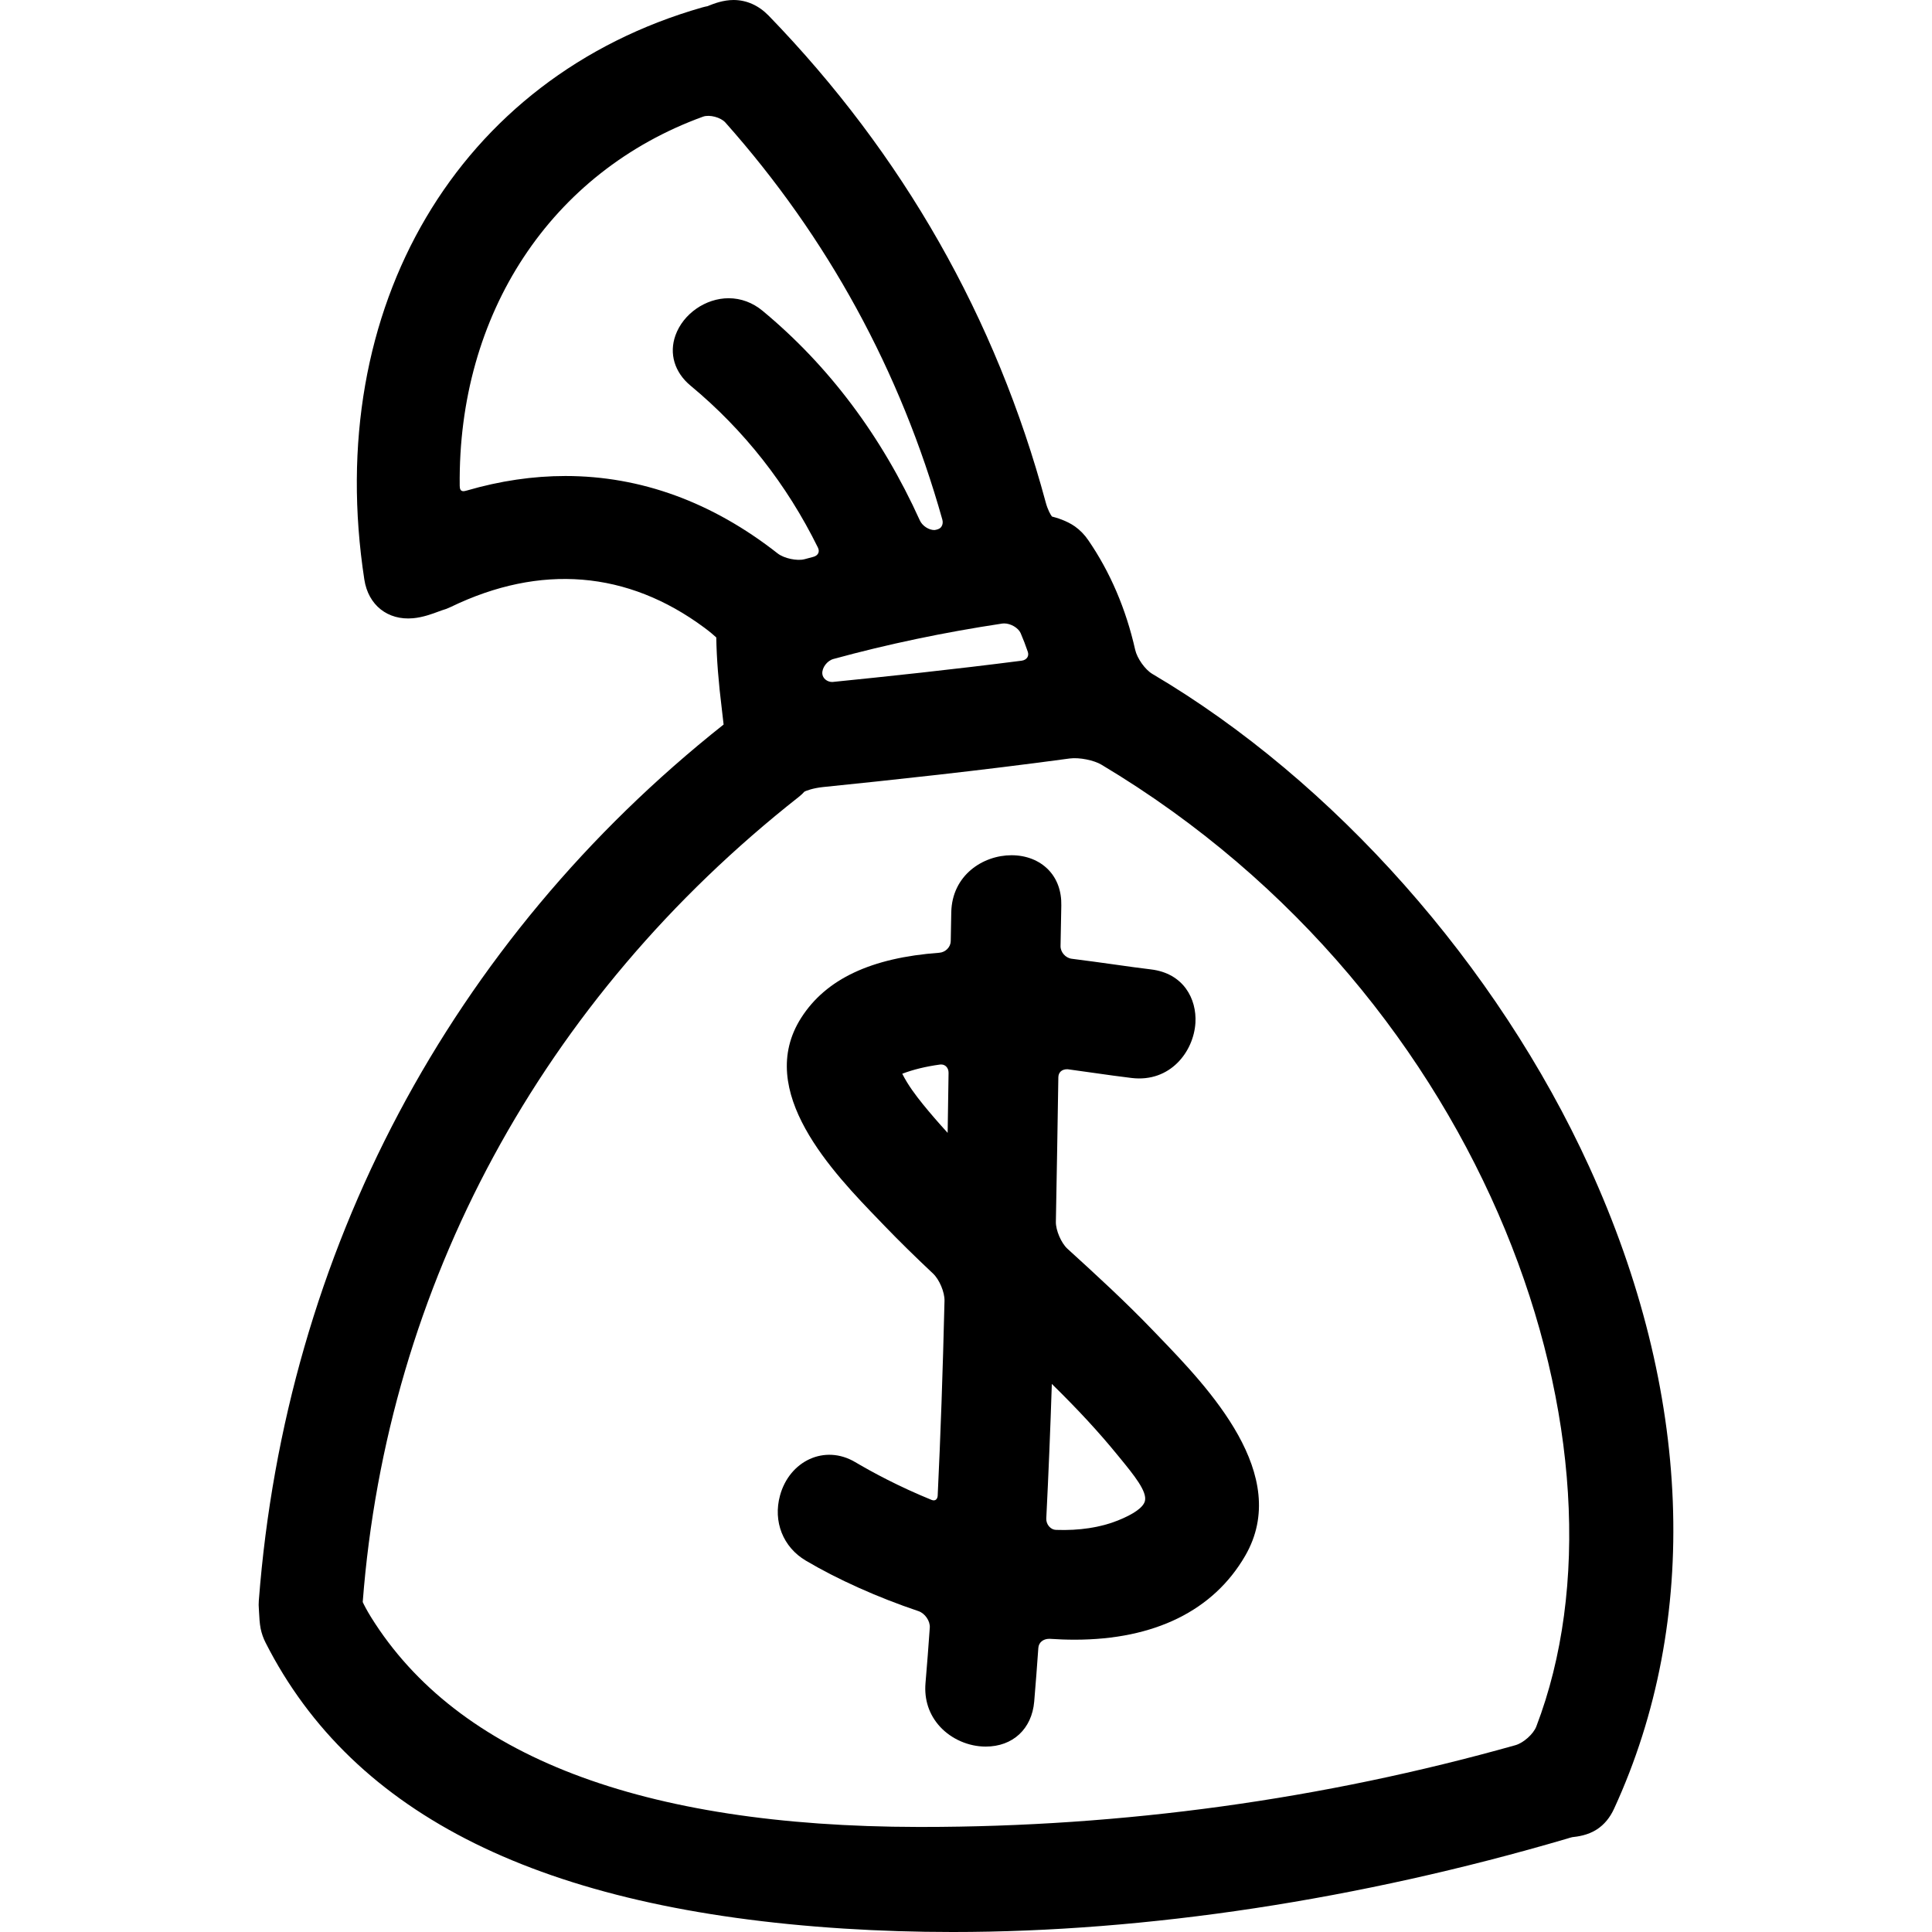
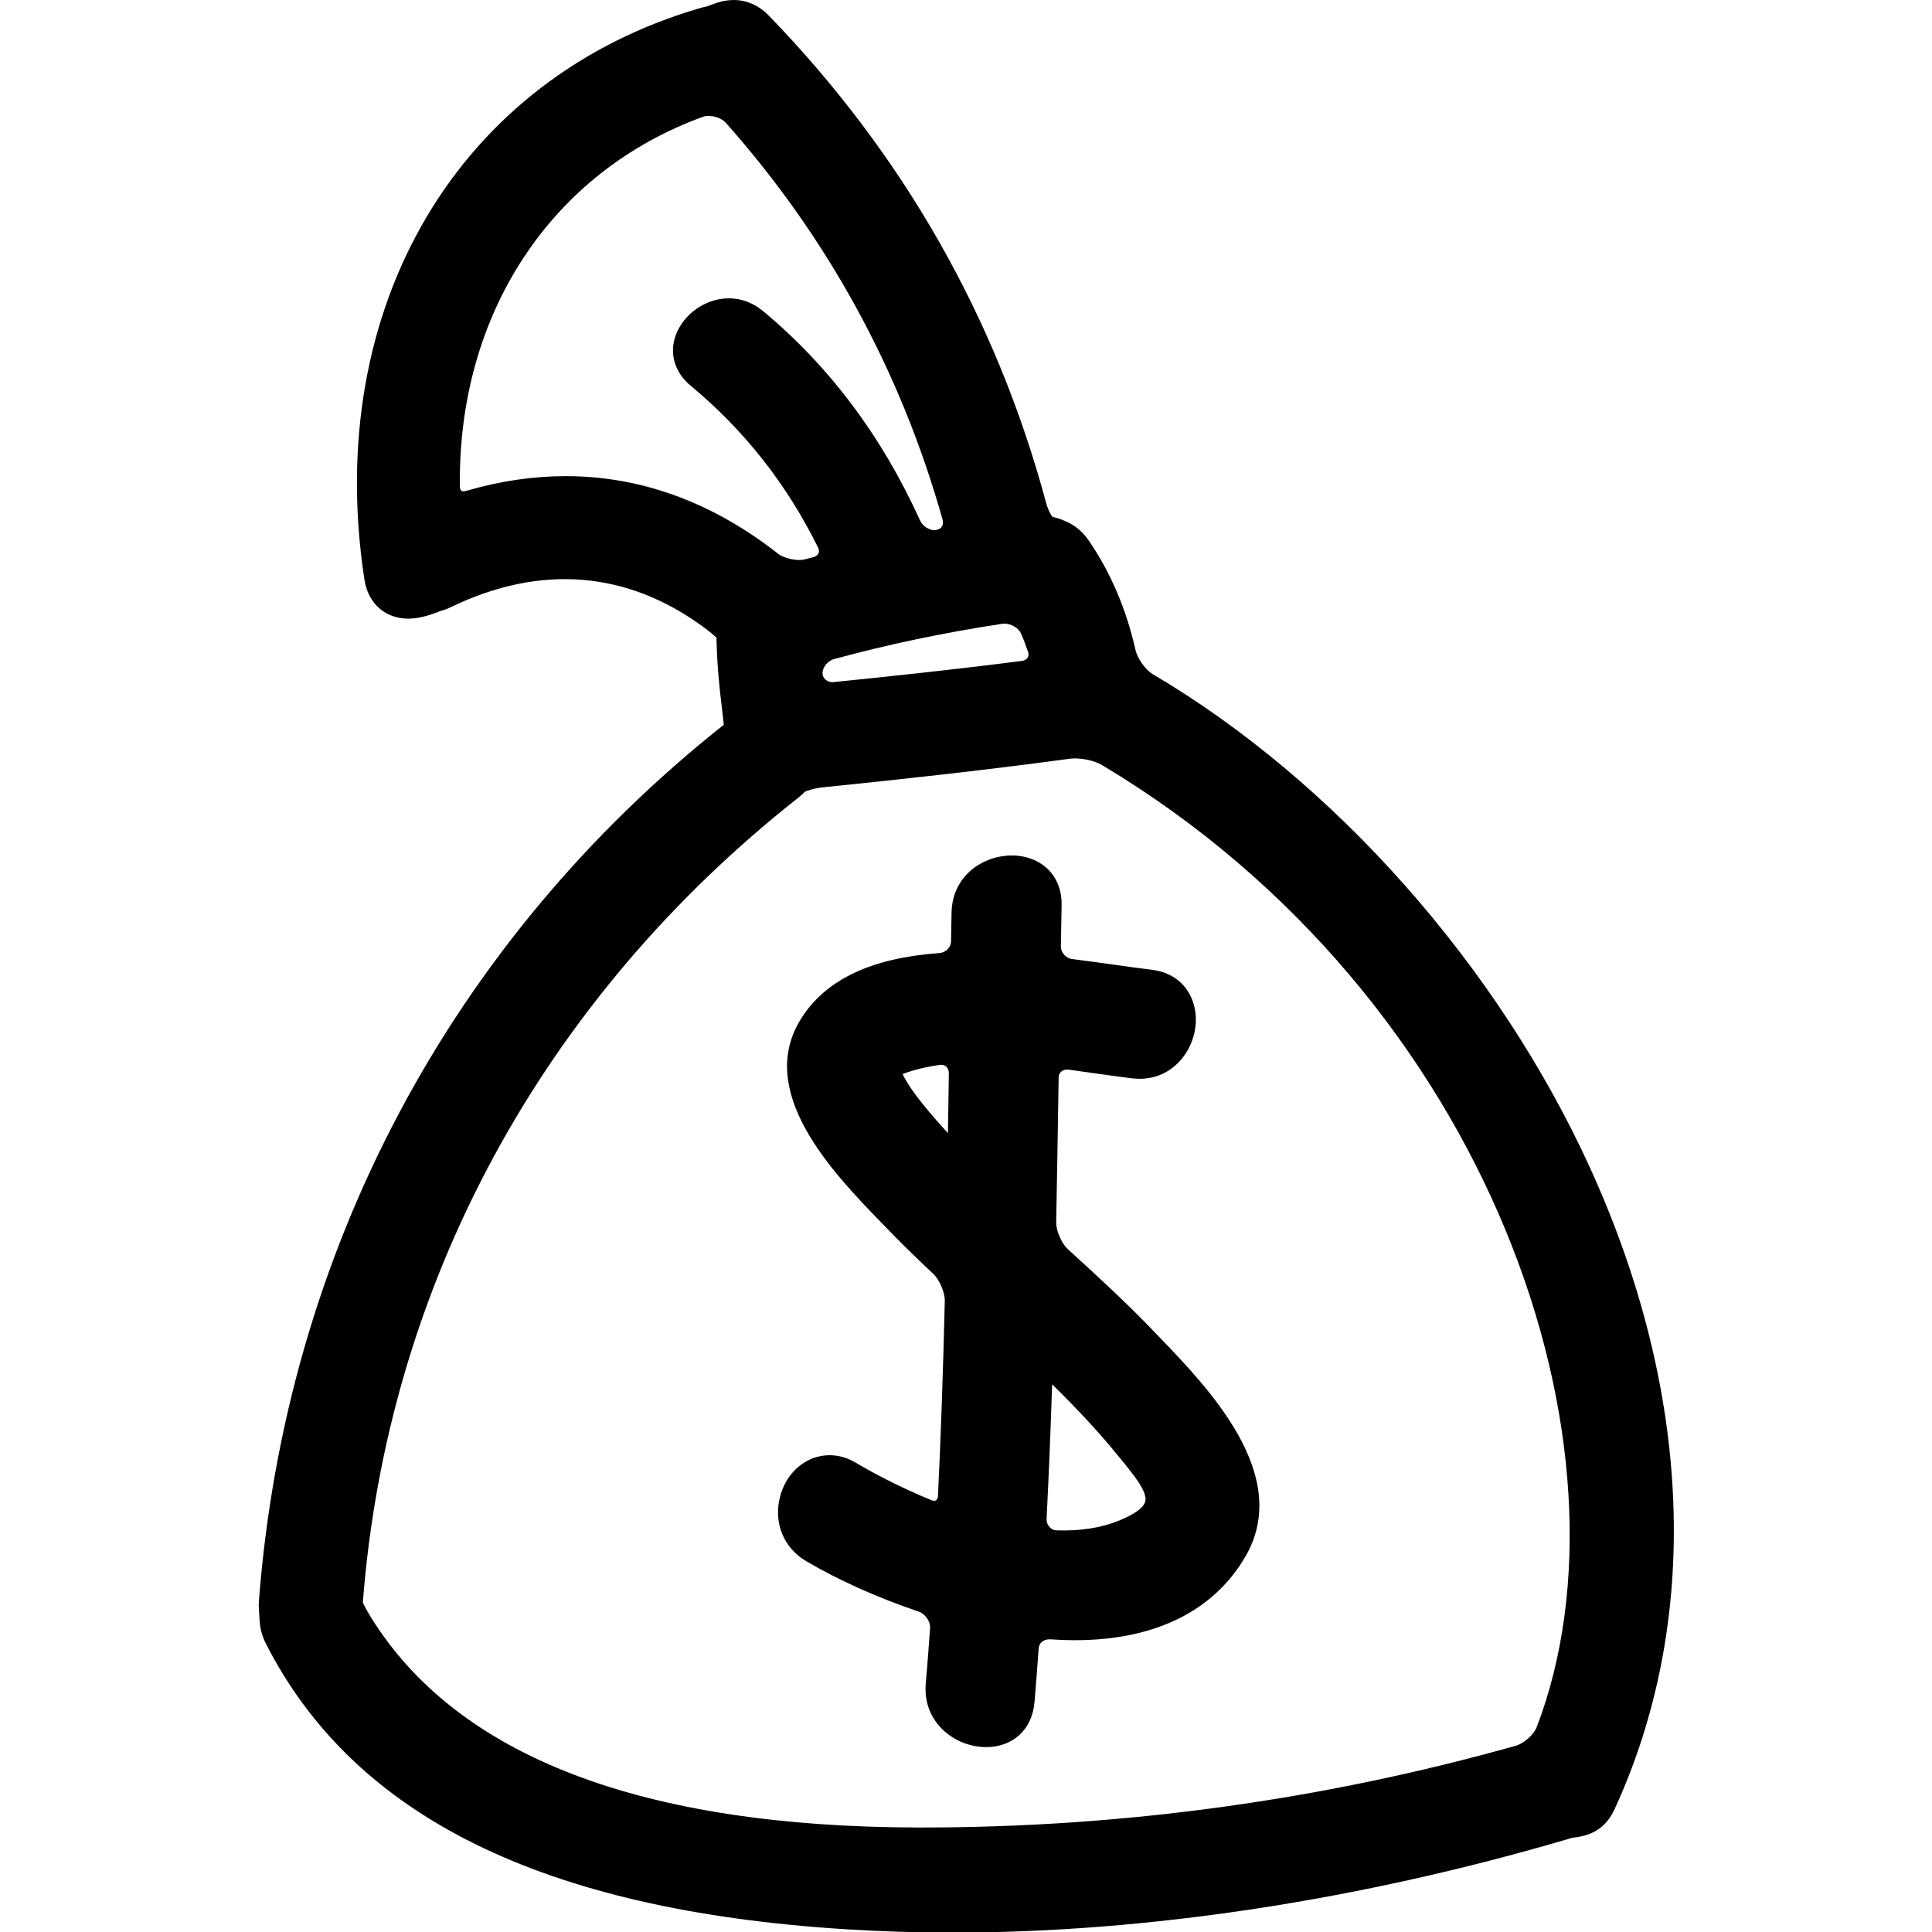
- <svg xmlns="http://www.w3.org/2000/svg" version="1.1" id="Capa_1" x="0px" y="0px" width="483.144px" height="483.144px" viewBox="0 0 483.144 483.144" style="enable-background:new 0 0 483.144 483.144;" xml:space="preserve">
-   <g>
-     <g>
-       <path d="M288.177,168.533c-1.803-1.061-3.803-3.879-4.296-6.028c-2.3-10.217-6.256-19.453-11.745-27.443    c-0.935-1.364-2.057-2.512-3.341-3.423c-2.062-1.45-4.662-2.199-5.724-2.465c-0.376-0.467-1.071-1.732-1.549-3.489    C249.11,79.541,225.799,38.577,192.229,3.92c-2.465-2.547-5.474-3.9-8.762-3.92c-2.62,0-4.923,0.903-6.167,1.394l-0.322,0.145    c-0.437,0.079-0.883,0.183-1.346,0.312C114.607,19.296,80.64,76.802,91.113,144.94c0.983,6.391,5.855,10.242,12.183,9.666    c2.49-0.219,4.902-1.127,6.35-1.668c0.373-0.143,0.676-0.262,0.874-0.317c0.724-0.198,1.439-0.462,2.178-0.823    c22.447-10.861,44.239-9.084,63.47,5.19c1.3,0.967,2.351,1.856,2.953,2.415c0.089,5.312,0.541,11.09,1.409,18.093    c0.178,1.463,0.333,2.783,0.426,3.692c-68.273,54.111-109.535,131.87-116.232,219.079c-0.061,0.736-0.045,1.417,0.01,2.077    l0.053,0.909c0.056,1.147,0.135,2.712,0.394,4.017c0.247,1.204,0.66,2.392,1.239,3.529c21.99,43.305,69.296,66.689,144.623,71.493    c8.861,0.563,18.007,0.853,27.185,0.853c0.005,0,0.005,0,0.005,0c48.559,0,101.694-8.079,153.678-23.354    c0.411-0.122,0.802-0.264,1.27-0.365c1.254-0.138,3.859-0.437,6.175-1.95c1.823-1.188,3.26-2.925,4.286-5.17    c21.713-47.209,19.504-104.22-6.216-160.524C374.406,241.376,333.569,195.307,288.177,168.533z M199.774,199.27    c0.587-0.465,1.092-0.947,1.356-1.27c0.361-0.244,2.232-0.927,4.712-1.181c16.945-1.727,39.263-4.098,61.642-7.14    c2.417-0.327,6.108,0.437,7.957,1.549c97.781,58.436,135.171,171.542,108.75,240.526c-0.721,1.884-3.214,4.113-5.235,4.677    c-48.175,13.563-98.127,20.443-148.462,20.443h-0.879c-69.182-0.106-115.217-17.752-136.823-52.455    c-1.039-1.676-1.777-3.107-2.085-3.788C96.801,321.324,135.536,249.811,199.774,199.27z M235.45,131.664    c-0.198,0.317-0.582,0.724-1.768,0.891c-1.435,0-3.042-1.061-3.656-2.419c-9.526-21.043-22.749-38.677-39.306-52.392    c-2.491-2.072-5.434-3.164-8.506-3.164c-5.769,0-11.357,3.895-13.292,9.262c-1.648,4.57-0.239,9.288,3.771,12.604    c13.357,11.075,24.075,24.699,31.839,40.477c0.254,0.51,0.284,0.993,0.099,1.404c-0.198,0.442-0.645,0.774-1.265,0.937    l-2.163,0.577c-1.836,0.505-5.149-0.198-6.729-1.44c-16.374-12.85-34.235-19.365-53.09-19.365c-8.077,0-16.359,1.221-24.623,3.628    c-0.774,0.219-1.777,0.511-1.798-1.143c-0.49-43.165,22.838-78.554,60.87-92.355c1.594-0.566,4.416,0.168,5.583,1.493    c25.542,28.744,43.79,62.139,54.23,99.249C235.831,130.547,235.762,131.171,235.45,131.664z M256.912,164.394    c-0.279,0.447-0.803,0.751-1.438,0.831c-16.973,2.184-34.053,3.988-47.334,5.324c-1.31,0-2.407-0.909-2.501-2.069    c-0.109-1.498,1.206-3.25,2.77-3.682c13.505-3.697,27.701-6.675,42.198-8.858c0.16-0.028,0.323-0.038,0.495-0.038    c1.671,0,3.565,1.12,4.139,2.44c0.655,1.518,1.249,3.067,1.782,4.641C257.201,163.503,257.161,163.993,256.912,164.394z" />
-       <path d="M201.511,390.272c7.97,4.713,17.976,9.206,28.183,12.634c1.622,0.549,2.938,2.474,2.823,4.113    c-0.328,4.626-0.67,9.252-1.072,13.873c-0.353,4.159,0.894,7.917,3.608,10.888c2.877,3.128,7.155,4.996,11.451,4.996    c6.776,0,11.534-4.417,12.124-11.242c0.38-4.479,0.716-8.952,1.035-13.432c0.092-1.325,1.163-2.279,2.747-2.279    c0.005,0,0.011,0,0.016,0c2.122,0.142,4.235,0.223,6.317,0.223c19.936,0,34.688-7.256,42.64-20.972    c11.735-20.251-9.182-41.975-21.684-54.949l-1.239-1.289c-6.885-7.176-14.111-13.817-21.515-20.551    c-1.56-1.417-2.936-4.631-2.899-6.733c0.233-12.045,0.432-24.101,0.619-36.155c0.021-1.178,0.803-2.011,2.239-2.011    c0.016,0,0.036,0,0.056,0l6.46,0.903c3.371,0.478,6.596,0.935,9.592,1.29c9.633,1.147,15.503-6.586,15.935-13.812    c0.346-5.941-2.955-12.37-11.136-13.346c-2.666-0.314-5.702-0.741-9.009-1.208c-3.361-0.468-6.992-0.976-10.795-1.452    c-1.544-0.193-2.818-1.65-2.793-3.179l0.192-10.141c0.076-3.613-1.056-6.718-3.265-8.973c-2.275-2.321-5.53-3.595-9.182-3.595    c-7.162,0-14.875,4.997-15.071,14.264l-0.132,7.224c-0.025,1.485-1.315,2.785-2.869,2.899    c-17.034,1.247-28.33,6.568-34.527,16.268c-11.71,18.342,7.924,38.669,19.662,50.805l1.305,1.356    c3.488,3.62,7.414,7.479,11.999,11.796c1.582,1.482,2.923,4.656,2.872,6.8c-0.427,17.763-0.983,33.712-1.707,48.758    c-0.041,0.722-0.502,1.463-1.534,1.041c-8.267-3.366-14.949-6.997-19.098-9.449c-7.64-4.515-16.438-0.285-18.798,8.353    C193.28,380.498,195.812,386.896,201.511,390.272z M237.212,268.3l-0.229,15c-2.303-2.523-4.336-4.875-6.188-7.159    c-1.782-2.204-3.737-4.784-5.164-7.628c2.777-1.056,5.877-1.808,9.427-2.295l0.297-0.021c0.625,0,1.036,0.289,1.275,0.528    C237.017,267.116,237.222,267.68,237.212,268.3z M261.649,379.73c0.563-11.207,1.021-22.424,1.387-33.646    c6.581,6.454,11.821,12.126,16.458,17.824l0.518,0.629c3.56,4.348,6.911,8.46,6.302,10.837c-0.406,1.569-2.731,3.239-6.733,4.85    c-4.367,1.757-9.658,2.574-15.519,2.361c-0.614-0.021-1.203-0.305-1.655-0.798C261.883,381.224,261.614,380.482,261.649,379.73z" />
-     </g>
+ <svg xmlns="http://www.w3.org/2000/svg" width="242pt" height="242pt" viewBox="0 0 242 242" version="1.1">
+   <g id="surface1">
+     <path style=" stroke:none;fill-rule:nonzero;fill:rgb(0%,0%,0%);fill-opacity:1;" d="M 144.387 84.441 C 143.484 83.91 142.48 82.496 142.234 81.422 C 141.082 76.301 139.102 71.676 136.352 67.672 C 135.883 66.988 135.32 66.414 134.676 65.957 C 133.645 65.23 132.34 64.855 131.809 64.723 C 131.621 64.488 131.27 63.852 131.031 62.973 C 124.812 39.852 113.133 19.328 96.312 1.965 C 95.078 0.688 93.57 0.012 91.922 0 C 90.609 0 89.457 0.453 88.832 0.699 L 88.672 0.77 C 88.453 0.812 88.23 0.863 87.996 0.926 C 57.422 9.668 40.402 38.48 45.652 72.621 C 46.145 75.82 48.586 77.75 51.754 77.465 C 53.004 77.352 54.211 76.898 54.938 76.629 C 55.125 76.555 55.273 76.496 55.375 76.469 C 55.738 76.371 56.094 76.238 56.465 76.055 C 67.711 70.613 78.633 71.504 88.266 78.656 C 88.918 79.141 89.445 79.586 89.746 79.867 C 89.789 82.527 90.016 85.422 90.453 88.934 C 90.543 89.664 90.617 90.324 90.664 90.781 C 56.457 117.895 35.785 156.852 32.43 200.547 C 32.398 200.918 32.406 201.258 32.434 201.59 L 32.461 202.043 C 32.488 202.617 32.527 203.402 32.656 204.055 C 32.781 204.66 32.988 205.254 33.277 205.824 C 44.297 227.523 68 239.238 105.738 241.645 C 110.18 241.926 114.762 242.074 119.359 242.074 C 119.363 242.074 119.363 242.074 119.363 242.074 C 143.691 242.074 170.316 238.023 196.359 230.371 C 196.566 230.309 196.762 230.238 196.996 230.188 C 197.625 230.121 198.93 229.969 200.09 229.211 C 201.004 228.617 201.727 227.746 202.238 226.621 C 213.117 202.969 212.012 174.402 199.125 146.191 C 187.59 120.938 167.129 97.855 144.387 84.441 Z M 100.094 99.84 C 100.387 99.609 100.641 99.367 100.773 99.203 C 100.953 99.082 101.891 98.742 103.133 98.613 C 111.625 97.746 122.805 96.559 134.02 95.035 C 135.23 94.871 137.078 95.254 138.004 95.812 C 186.996 125.09 205.73 181.762 192.492 216.324 C 192.133 217.27 190.883 218.383 189.871 218.668 C 165.734 225.461 140.707 228.91 115.484 228.91 L 115.047 228.91 C 80.383 228.855 57.316 220.016 46.492 202.629 C 45.973 201.789 45.602 201.07 45.449 200.73 C 48.5 160.996 67.91 125.164 100.094 99.84 Z M 117.969 65.969 C 117.871 66.129 117.676 66.332 117.082 66.414 C 116.363 66.414 115.559 65.883 115.25 65.203 C 110.477 54.66 103.852 45.824 95.559 38.953 C 94.309 37.914 92.836 37.367 91.297 37.367 C 88.406 37.367 85.605 39.32 84.637 42.008 C 83.809 44.297 84.516 46.66 86.523 48.324 C 93.219 53.871 98.586 60.699 102.477 68.602 C 102.605 68.859 102.621 69.102 102.527 69.309 C 102.43 69.527 102.203 69.695 101.895 69.777 L 100.809 70.066 C 99.891 70.316 98.23 69.965 97.438 69.344 C 89.234 62.906 80.285 59.641 70.84 59.641 C 66.793 59.641 62.641 60.254 58.5 61.457 C 58.113 61.57 57.609 61.715 57.602 60.887 C 57.355 39.258 69.043 21.527 88.098 14.613 C 88.898 14.328 90.312 14.699 90.895 15.359 C 103.691 29.762 112.836 46.496 118.066 65.09 C 118.16 65.41 118.125 65.723 117.969 65.969 Z M 128.723 82.367 C 128.582 82.59 128.32 82.742 128 82.785 C 119.496 83.879 110.941 84.781 104.285 85.449 C 103.629 85.449 103.078 84.996 103.031 84.414 C 102.977 83.664 103.637 82.785 104.422 82.57 C 111.188 80.719 118.301 79.227 125.562 78.133 C 125.645 78.117 125.727 78.113 125.812 78.113 C 126.648 78.113 127.598 78.672 127.883 79.336 C 128.215 80.094 128.512 80.871 128.777 81.66 C 128.867 81.922 128.848 82.168 128.723 82.367 Z M 128.723 82.367 " />
+     <path style=" stroke:none;fill-rule:nonzero;fill:rgb(0%,0%,0%);fill-opacity:1;" d="M 100.965 195.539 C 104.957 197.902 109.973 200.152 115.086 201.871 C 115.898 202.145 116.559 203.109 116.5 203.93 C 116.336 206.25 116.164 208.566 115.961 210.883 C 115.785 212.965 116.41 214.848 117.77 216.336 C 119.211 217.902 121.355 218.84 123.508 218.84 C 126.902 218.84 129.285 216.629 129.582 213.207 C 129.773 210.965 129.941 208.723 130.102 206.477 C 130.145 205.812 130.684 205.336 131.477 205.336 C 131.48 205.336 131.48 205.336 131.484 205.336 C 132.547 205.406 133.605 205.449 134.648 205.449 C 144.637 205.449 152.031 201.812 156.016 194.941 C 161.895 184.793 151.414 173.91 145.148 167.41 L 144.527 166.762 C 141.078 163.168 137.457 159.84 133.75 156.465 C 132.969 155.754 132.277 154.145 132.297 153.094 C 132.414 147.059 132.512 141.016 132.605 134.977 C 132.617 134.387 133.008 133.969 133.727 133.969 C 133.734 133.969 133.746 133.969 133.758 133.969 L 136.992 134.422 C 138.684 134.66 140.297 134.891 141.801 135.07 C 146.625 135.645 149.566 131.77 149.781 128.148 C 149.957 125.172 148.301 121.949 144.203 121.461 C 142.867 121.305 141.348 121.09 139.691 120.855 C 138.004 120.621 136.188 120.367 134.281 120.129 C 133.508 120.031 132.867 119.301 132.883 118.535 L 132.977 113.453 C 133.016 111.645 132.449 110.09 131.344 108.961 C 130.203 107.797 128.57 107.156 126.742 107.156 C 123.152 107.156 119.289 109.66 119.191 114.305 L 119.125 117.926 C 119.113 118.668 118.465 119.32 117.688 119.375 C 109.152 120 103.492 122.668 100.387 127.527 C 94.52 136.719 104.359 146.902 110.238 152.984 L 110.895 153.66 C 112.641 155.477 114.605 157.41 116.906 159.57 C 117.695 160.316 118.367 161.906 118.344 162.98 C 118.129 171.879 117.852 179.871 117.488 187.41 C 117.469 187.77 117.238 188.141 116.719 187.93 C 112.578 186.242 109.23 184.426 107.152 183.195 C 103.324 180.934 98.914 183.055 97.734 187.383 C 96.84 190.645 98.109 193.848 100.965 195.539 Z M 118.852 134.43 L 118.738 141.941 C 117.582 140.68 116.562 139.5 115.637 138.355 C 114.742 137.254 113.766 135.961 113.051 134.535 C 114.441 134.004 115.992 133.629 117.773 133.383 L 117.922 133.375 C 118.234 133.375 118.441 133.52 118.559 133.637 C 118.754 133.836 118.855 134.117 118.852 134.43 Z M 131.094 190.258 C 131.379 184.645 131.605 179.023 131.789 173.398 C 135.086 176.633 137.715 179.477 140.035 182.332 L 140.297 182.645 C 142.078 184.824 143.758 186.883 143.453 188.074 C 143.25 188.863 142.086 189.699 140.078 190.504 C 137.891 191.387 135.242 191.797 132.305 191.688 C 131.996 191.68 131.703 191.535 131.477 191.289 C 131.211 191.008 131.078 190.637 131.094 190.258 Z M 131.094 190.258 " />
  </g>
-   <g>
- </g>
-   <g>
- </g>
-   <g>
- </g>
-   <g>
- </g>
-   <g>
- </g>
-   <g>
- </g>
-   <g>
- </g>
-   <g>
- </g>
-   <g>
- </g>
-   <g>
- </g>
-   <g>
- </g>
-   <g>
- </g>
-   <g>
- </g>
-   <g>
- </g>
-   <g>
- </g>
</svg>
